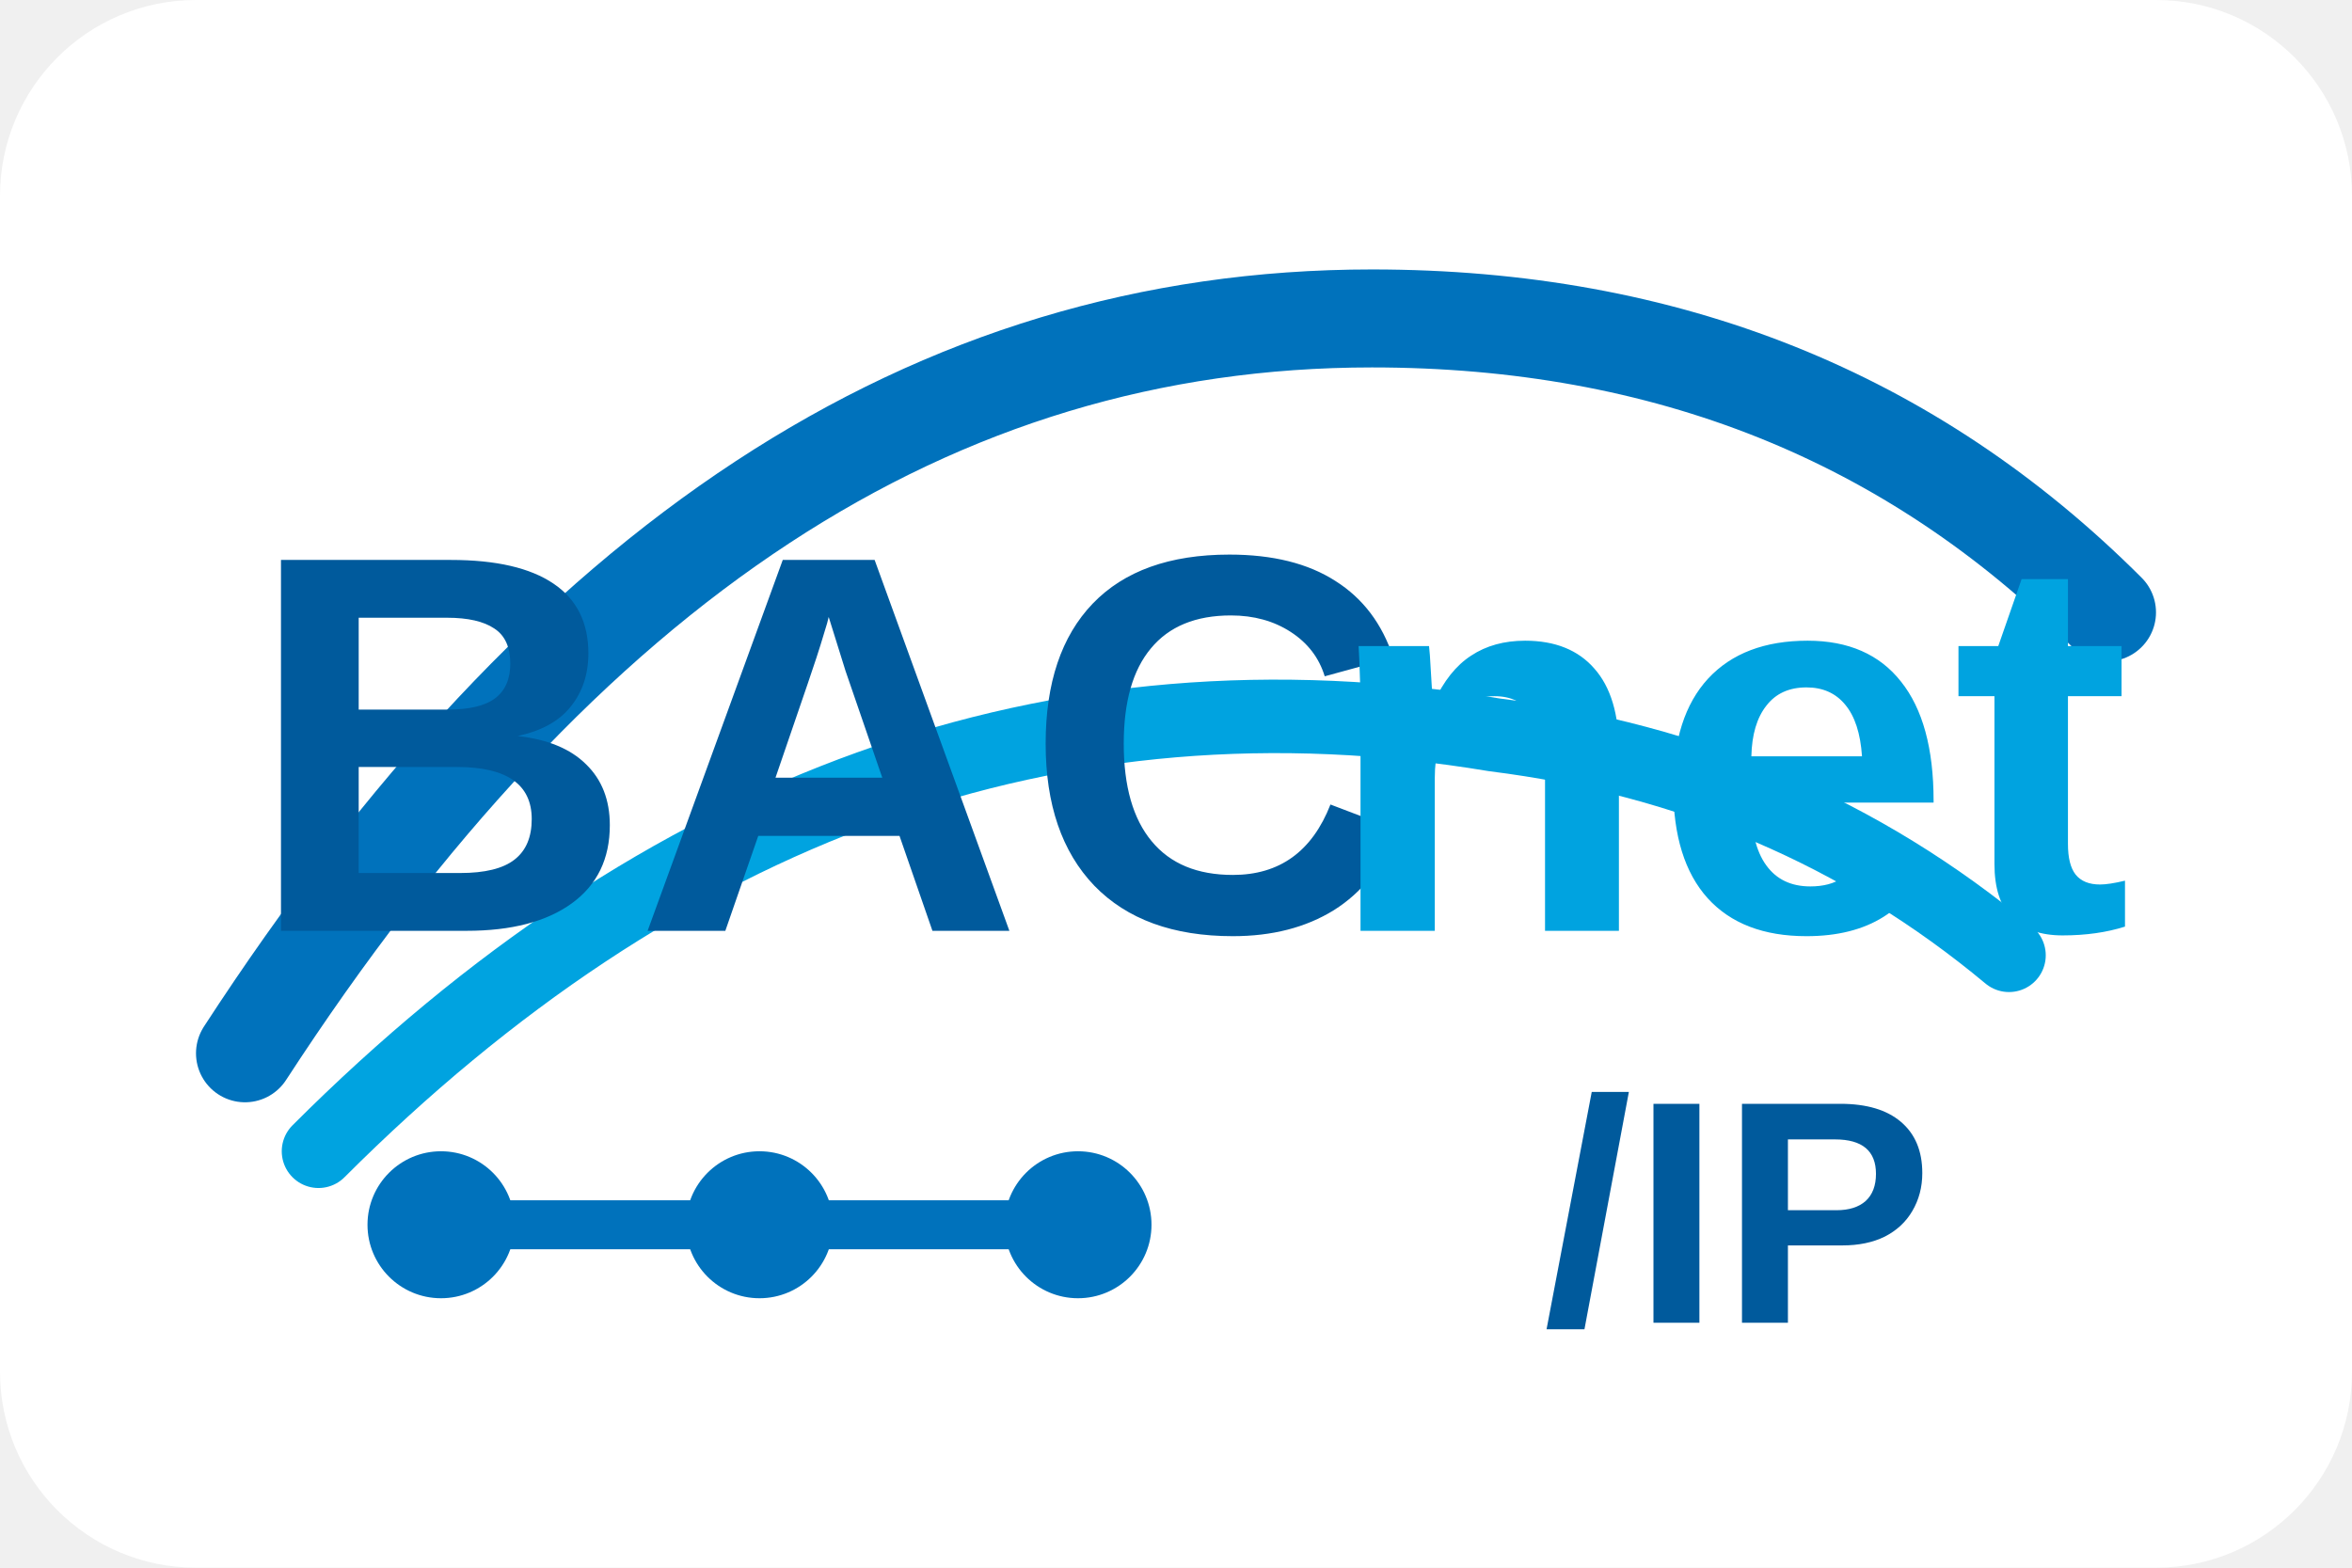
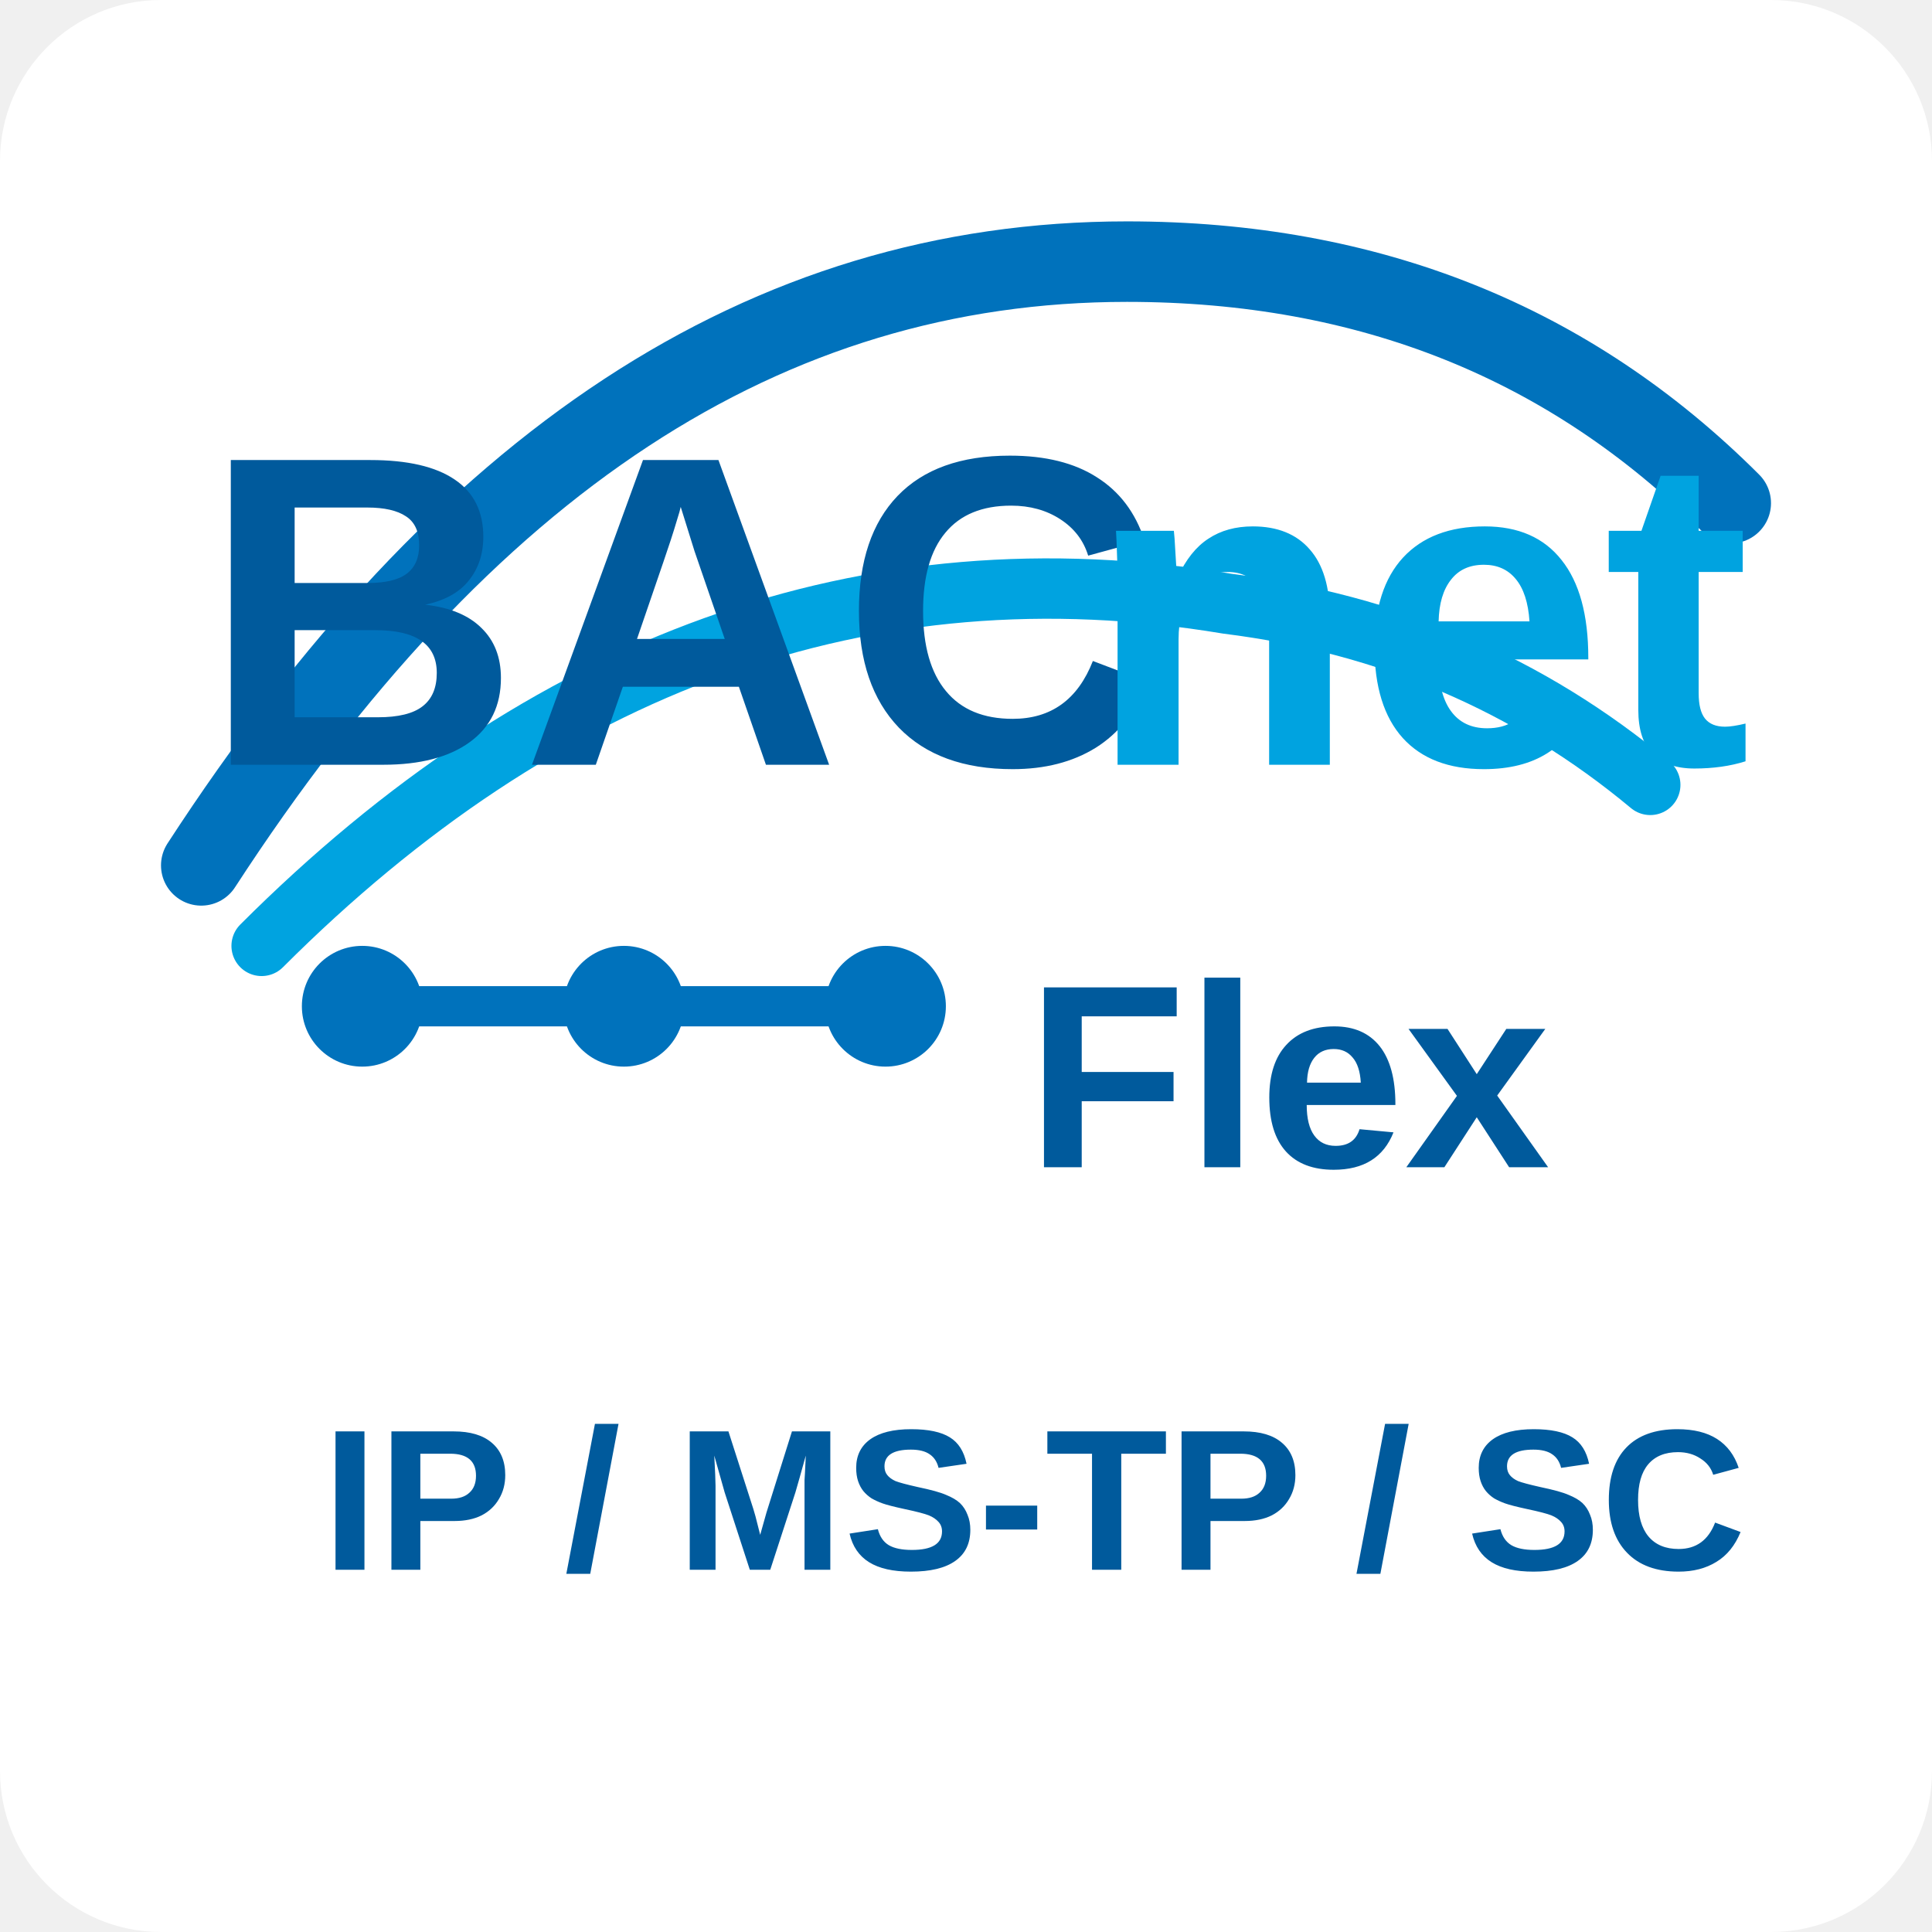
- <svg xmlns="http://www.w3.org/2000/svg" viewBox="0 0 96 64">
-   <rect width="96" height="64" rx="8" fill="#ffffff" />
+ <svg xmlns="http://www.w3.org/2000/svg" viewBox="0 0 96 96">
+   <rect width="96" height="96" rx="8" fill="#ffffff" />
  <path d="M10 43c13-20 28-30 46-30 12 0 22 4 30 12" fill="none" stroke="#0072bc" stroke-width="4" stroke-linecap="round" />
  <path d="M13 47c14-14 30-20 48-17 8 1 15 4 21 9" fill="none" stroke="#00a3e0" stroke-width="3" stroke-linecap="round" />
  <text x="10" y="38" font-family="Arial, Helvetica, sans-serif" font-size="22" font-weight="800" fill="#005a9c">BAC</text>
  <text x="54" y="38" font-family="Arial, Helvetica, sans-serif" font-size="22" font-weight="800" fill="#00a3e0">net</text>
-   <text x="63" y="54" font-family="Arial, Helvetica, sans-serif" font-size="13" font-weight="700" fill="#005a9c">/IP</text>
+   <text x="51" y="58" font-family="Arial, Helvetica, sans-serif" font-size="13" font-weight="700" fill="#005a9c">Flex</text>
  <circle cx="18" cy="50" r="3" fill="#0072bc" />
  <circle cx="31" cy="50" r="3" fill="#0072bc" />
  <circle cx="44" cy="50" r="3" fill="#0072bc" />
  <path d="M18 50h26" stroke="#0072bc" stroke-width="2" stroke-linecap="round" />
+   <text x="16" y="78" font-family="Arial, Helvetica, sans-serif" font-size="10" font-weight="700" fill="#005a9c">IP / MS-TP / SC</text>
</svg>
